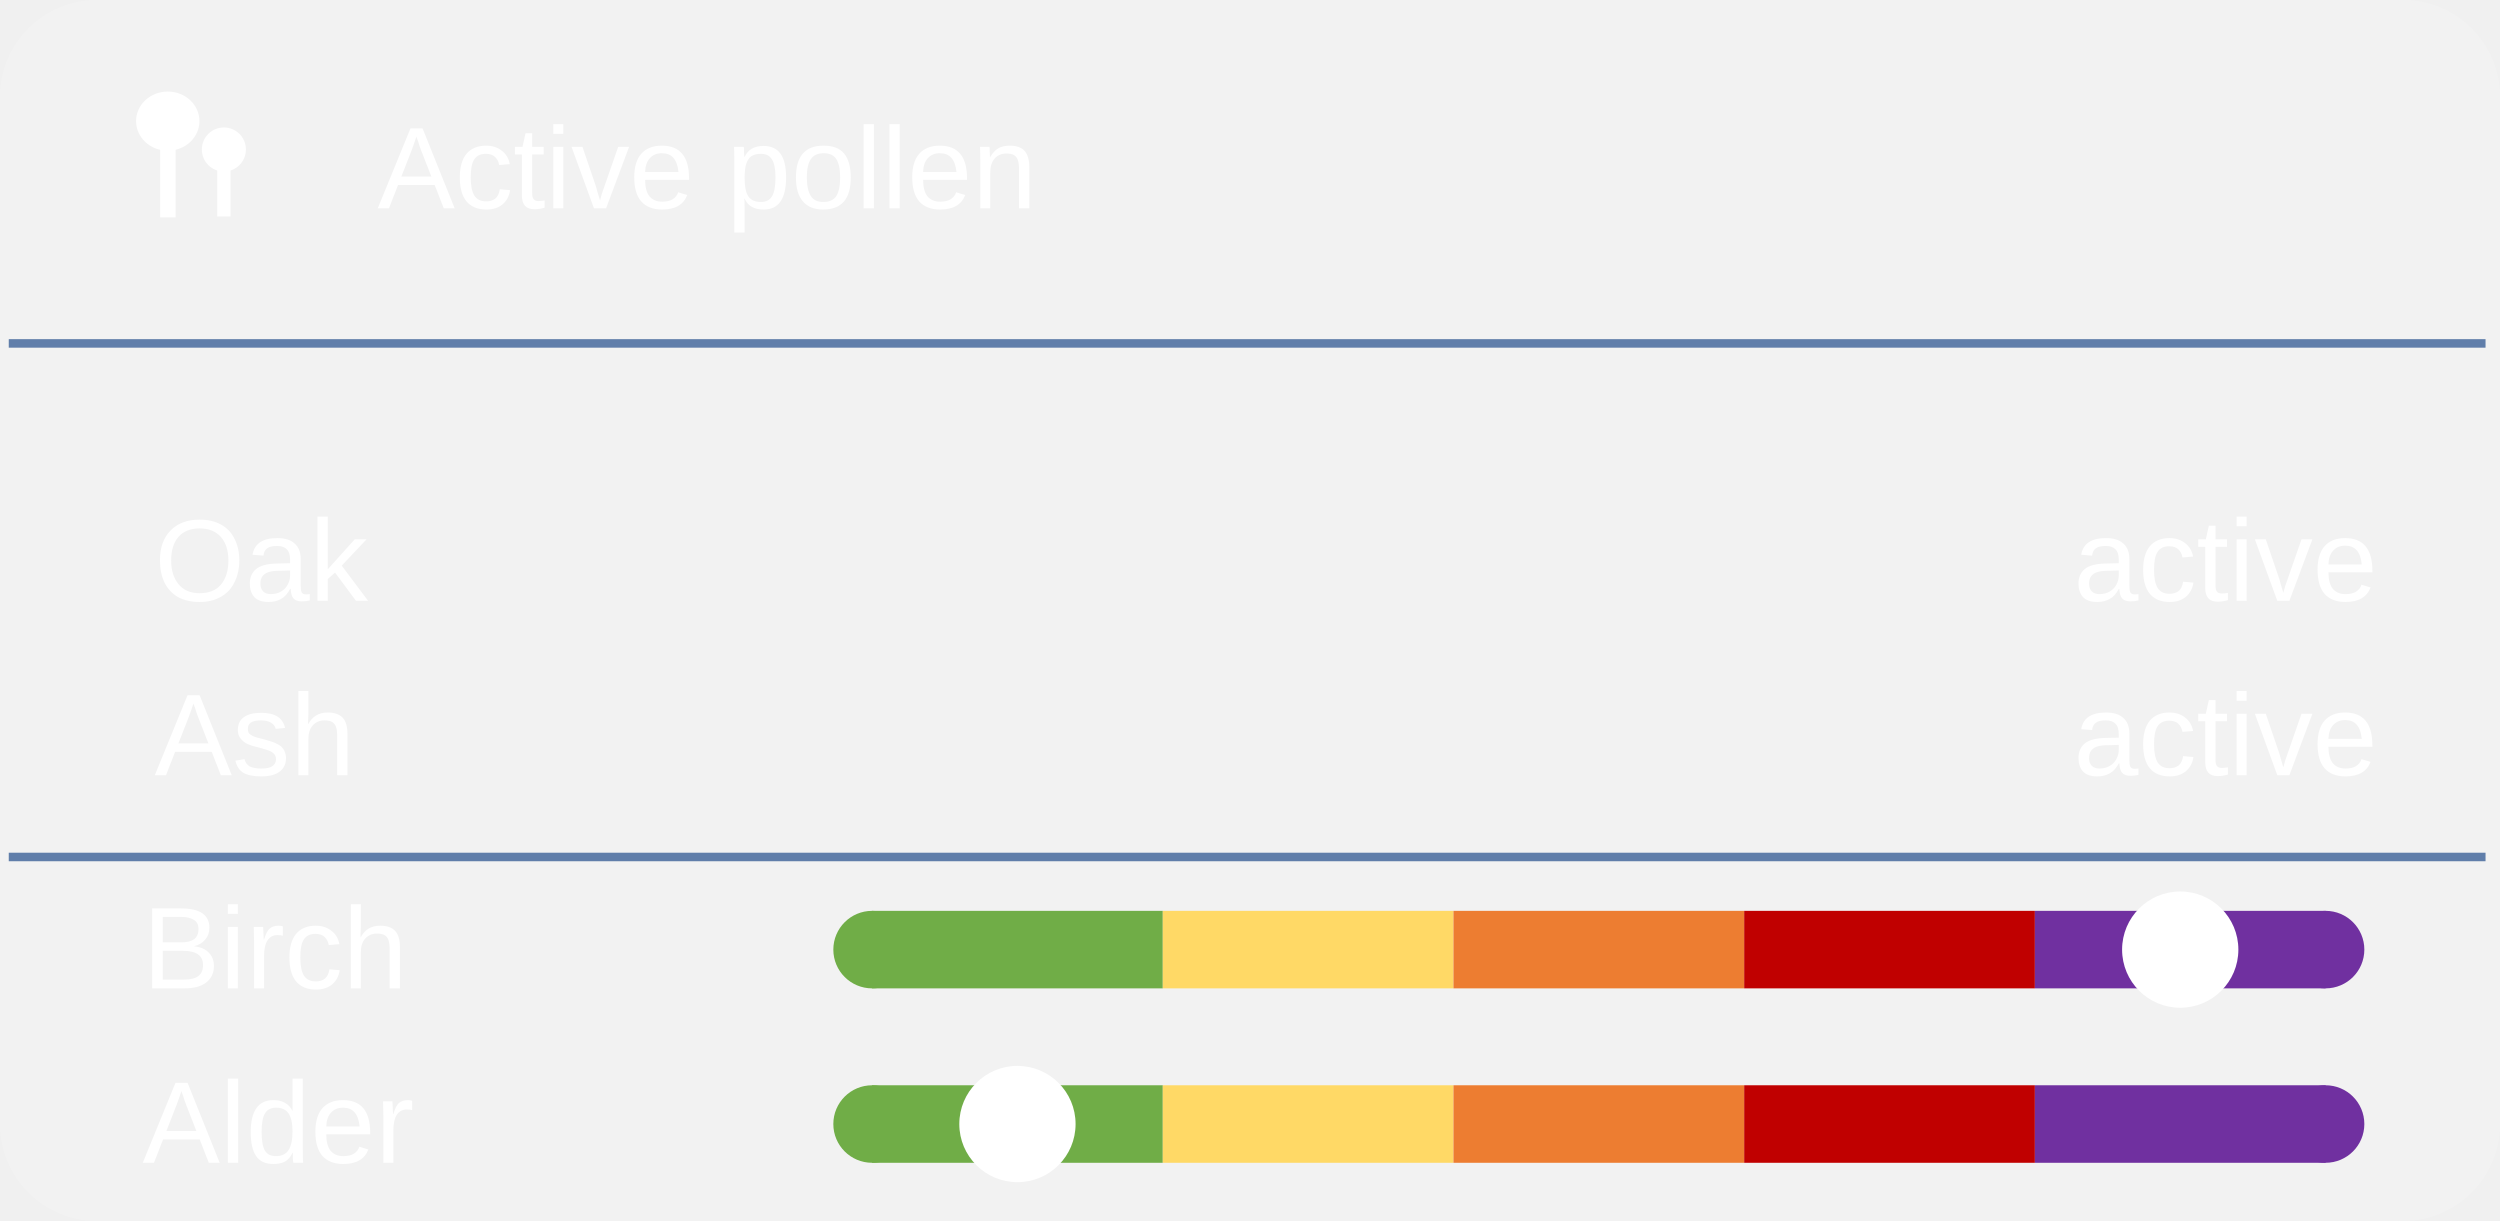
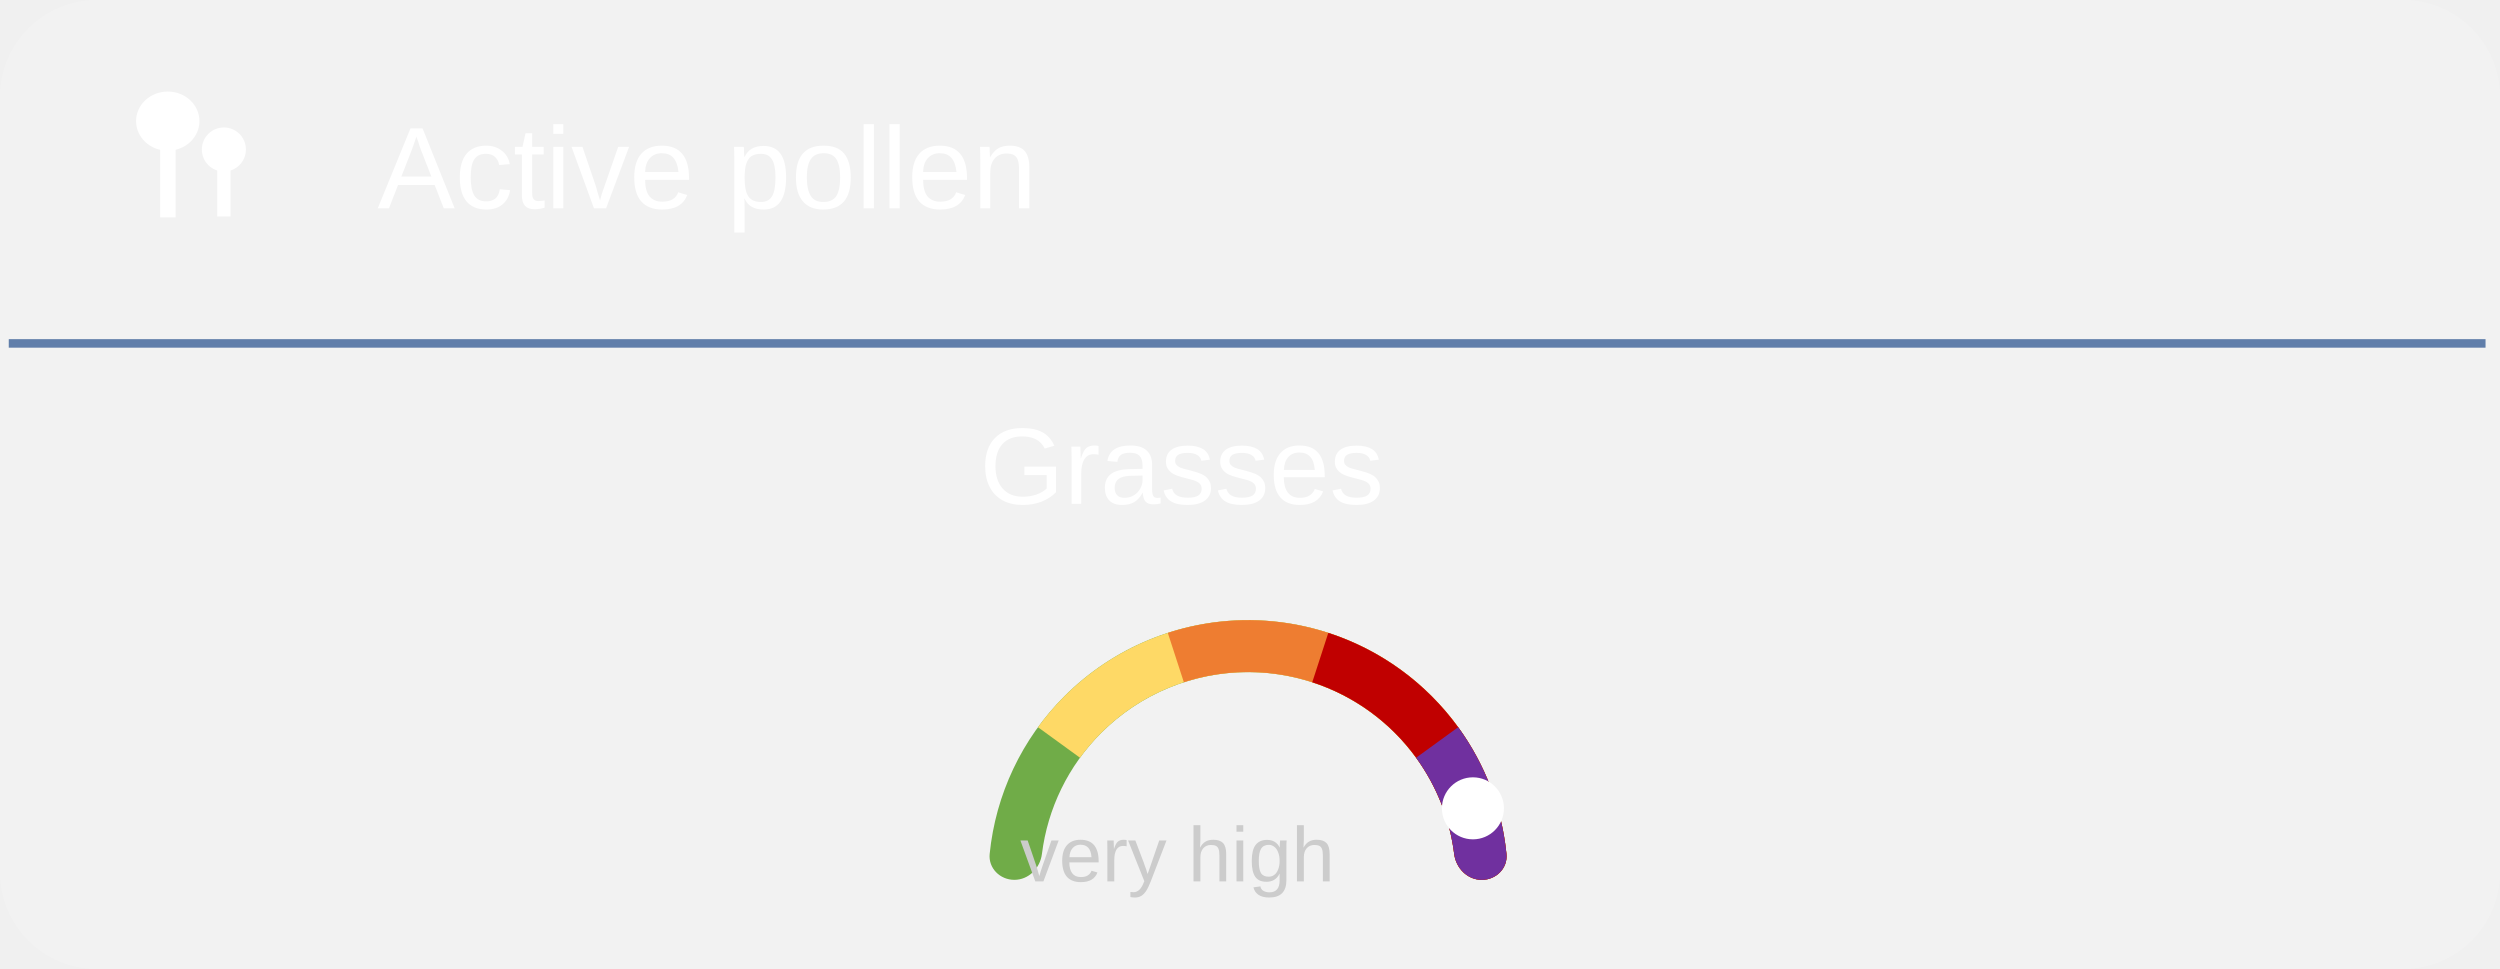
- <svg xmlns="http://www.w3.org/2000/svg" viewBox="35 88 129 63.0" version="1.1" id="svg740">
+ <svg xmlns="http://www.w3.org/2000/svg" viewBox="35 88 129.0 50.0" version="1.1" id="svg740">
  <defs id="defs737" />
  <g id="layer1">
-     <rect id="rectangle-white" x="35" y="88" width="129" height="63.0" rx="5" fill="white" fill-opacity="0.15" />
+     <rect id="rectangle-white" x="35" y="88" width="129.0" height="50.0" rx="5" fill="white" fill-opacity="0.15" />
    <g id="g1495" transform="translate(30.34297,94.25)">
      <g id="layer1-2">
        <ellipse style="fill:#ffffff;fill-opacity:1;stroke-width:0.265" id="path268" cx="13.313" cy="0.0" rx="1.635" ry="1.526" />
        <ellipse style="fill:#ffffff;fill-opacity:1;stroke-width:0.265" id="path272" cx="16.209" cy="1.464" rx="1.137" ry="1.137" />
        <rect style="fill:#ffffff;fill-opacity:1;stroke-width:0.265" id="rect326" width="0.794" height="3.566" x="12.923" y="1.401" />
        <rect style="fill:#ffffff;fill-opacity:1;stroke-width:0.265" id="rect328" width="0.685" height="2.554" x="15.866" y="2.367" />
      </g>
    </g>
    <text xml:space="preserve" style="font-family:Arial,Helvetica,sans-serif;font-size:6.0px;fill:#ffffff;stroke-width:0.265" x="54.476" y="98.75" id="text228">
      <tspan id="tspan226" style="fill:#ffffff;stroke-width:0.265" x="54.476" y="98.75">Active pollen</tspan>
    </text>
    <text xml:space="preserve" style="font-family:Arial,Helvetica,sans-serif;font-size:6.0px;fill:#ffffff;stroke-width:0.265" x="139.376" y="98.75" id="text334">
      <tspan id="tspan332" style="stroke-width:0.265" x="139.376" y="98.75" />
    </text>
    <rect style="fill:#607eaa;stroke-width:0.265" id="rect392" width="127.802" height="0.44" x="35.452" y="105.5" />
-     <text xml:space="preserve" style="font-family:Arial,Helvetica,sans-serif;font-size:6.0px;fill:#ffffff;stroke-width:0.265" x="42.974" y="119.0" id="text993">
-       <tspan id="tspan991" style="stroke-width:0.265" x="42.974" y="119.0">Oak</tspan>
-     </text>
-     <text xml:space="preserve" style="font-family:Arial,Helvetica,sans-serif;font-size:6.0px;fill:#ffffff;stroke-width:0.265" x="142.0" y="119.0" id="text1001">
-       <tspan id="tspan999" style="stroke-width:0.265" x="142.0" y="119.0">active</tspan>
-     </text>
-     <text xml:space="preserve" style="font-family:Arial,Helvetica,sans-serif;font-size:6.0px;fill:#ffffff;stroke-width:0.265" x="42.974" y="128.0" id="text993">
-       <tspan id="tspan991" style="stroke-width:0.265" x="42.974" y="128.0">Ash</tspan>
-     </text>
-     <text xml:space="preserve" style="font-family:Arial,Helvetica,sans-serif;font-size:6.0px;fill:#ffffff;stroke-width:0.265" x="142.0" y="128.0" id="text1001">
-       <tspan id="tspan999" style="stroke-width:0.265" x="142.0" y="128.0">active</tspan>
-     </text>
-     <rect style="fill:#607eaa;stroke-width:0.265" id="rect392" width="127.802" height="0.44" x="35.452" y="132.0" />
-     <rect style="fill:#70ad47;fill-opacity:1;stroke-width:0.219" id="rectgreen" width="15.0" height="4.0" x="80.0" y="135.0" />
-     <rect style="fill:#ffd966;fill-opacity:1;stroke-width:0.219" id="rectyellow" width="15.0" height="4.0" x="95.0" y="135.0" />
-     <rect style="fill:#ed7d31;fill-opacity:1;stroke-width:0.219" id="rectorange" width="15.0" height="4.0" x="110.0" y="135.0" />
-     <rect style="fill:#c00000;fill-opacity:1;stroke-width:0.219" id="rectred" width="15.0" height="4.0" x="125.0" y="135.0" />
-     <rect style="fill:#7030a0;fill-opacity:1;stroke-width:0.219" id="rectpurple" width="15.0" height="4.0" x="140.0" y="135.0" />
-     <ellipse style="fill:#70ad47;fill-opacity:1;stroke-width:0.265" id="path1639" cx="80.0" cy="137.0" rx="2.0" ry="2.0" />
-     <ellipse style="fill:#7030a0;fill-opacity:1;stroke-width:0.265" id="path1641" cx="155.0" cy="137.0" rx="2.0" ry="2.0" />
-     <text xml:space="preserve" style="font-family:Arial,Helvetica,sans-serif;font-size:6.0px;fill:#ffffff;stroke-width:0.265" x="42.352" y="139.0" id="text396">
-       <tspan id="tspan394" style="stroke-width:0.265" x="42.352" y="139.0">Birch</tspan>
-     </text>
-     <ellipse style="fill:#ffffff;fill-opacity:1;stroke-width:0.265" id="path1644" cx="147.5" cy="137.0" rx="3.0" ry="3.0" />
-     <rect style="fill:#70ad47;fill-opacity:1;stroke-width:0.219" id="rectgreen" width="15.0" height="4.0" x="80.0" y="144.0" />
-     <rect style="fill:#ffd966;fill-opacity:1;stroke-width:0.219" id="rectyellow" width="15.0" height="4.0" x="95.0" y="144.0" />
-     <rect style="fill:#ed7d31;fill-opacity:1;stroke-width:0.219" id="rectorange" width="15.0" height="4.0" x="110.0" y="144.0" />
-     <rect style="fill:#c00000;fill-opacity:1;stroke-width:0.219" id="rectred" width="15.0" height="4.0" x="125.0" y="144.0" />
-     <rect style="fill:#7030a0;fill-opacity:1;stroke-width:0.219" id="rectpurple" width="15.0" height="4.0" x="140.0" y="144.0" />
-     <ellipse style="fill:#70ad47;fill-opacity:1;stroke-width:0.265" id="path1639" cx="80.0" cy="146.0" rx="2.0" ry="2.0" />
-     <ellipse style="fill:#7030a0;fill-opacity:1;stroke-width:0.265" id="path1641" cx="155.0" cy="146.0" rx="2.0" ry="2.0" />
-     <text xml:space="preserve" style="font-family:Arial,Helvetica,sans-serif;font-size:6.0px;fill:#ffffff;stroke-width:0.265" x="42.352" y="148.0" id="text396">
-       <tspan id="tspan394" style="stroke-width:0.265" x="42.352" y="148.0">Alder</tspan>
-     </text>
-     <ellipse style="fill:#ffffff;fill-opacity:1;stroke-width:0.265" id="path1644" cx="87.5" cy="146.0" rx="3.0" ry="3.0" />
+     <g transform="translate(36.0,120.0) scale(0.4,0.4)">
+       <path d="M188.65 33.5C190.5 33.5 192.017 31.996 191.833 30.155C191.065 22.499 187.677 15.301 182.188 9.812C175.906 3.529 167.385 6.7078e-07 158.5 0C149.615 -6.7078e-07 141.094 3.529 134.812 9.812C129.323 15.301 125.935 22.499 125.167 30.155C124.983 31.996 126.5 33.5 128.35 33.5V33.5C130.2 33.5 131.678 31.994 131.909 30.159C132.647 24.283 135.318 18.781 139.55 14.55C144.576 9.524 151.392 6.7 158.5 6.7C165.608 6.7 172.424 9.524 177.45 14.55C181.682 18.781 184.353 24.283 185.091 30.159C185.322 31.994 186.8 33.5 188.65 33.5V33.5Z" fill="#70AC48" id="path1982" />
+       <path d="M188.65 33.5C190.5 33.5 192.017 31.996 191.832 30.155C191.242 24.271 189.101 18.626 185.602 13.809C181.443 8.086 175.58 3.826 168.852 1.64C162.123 -0.547 154.876 -0.547 148.147 1.64C141.419 3.826 135.556 8.086 131.397 13.809L136.818 17.747C140.145 13.169 144.835 9.761 150.218 8.012C155.6 6.263 161.399 6.263 166.781 8.012C172.164 9.761 176.855 13.169 180.181 17.747C182.849 21.419 184.529 25.692 185.09 30.159C185.321 31.994 186.799 33.5 188.65 33.5V33.5Z" fill="#FED966" id="path1984" />
+       <path d="M188.65 33.5C190.5 33.5 192.017 31.996 191.832 30.155C191.418 26.029 190.24 22.004 188.348 18.291C185.948 13.581 182.467 9.505 178.19 6.398C173.913 3.291 168.962 1.239 163.74 0.412C158.519 -0.415 153.175 0.006 148.147 1.64L150.218 8.012C154.24 6.705 158.515 6.368 162.692 7.03C166.869 7.692 170.831 9.332 174.252 11.818C177.674 14.304 180.458 17.565 182.379 21.333C183.79 24.103 184.705 27.09 185.09 30.159C185.321 31.994 186.799 33.5 188.65 33.5V33.5Z" fill="#EE7D31" id="path1986" />
+       <path d="M188.65 33.5C190.5 33.5 192.017 31.997 191.832 30.155C191.242 24.271 189.101 18.626 185.602 13.809C181.443 8.086 175.58 3.826 168.852 1.64L166.781 8.012C172.164 9.761 176.855 13.169 180.181 17.747C182.849 21.419 184.529 25.692 185.091 30.159C185.321 31.994 186.799 33.5 188.65 33.5V33.5Z" fill="#C00000" id="path1988" />
+       <path d="M188.65 33.5C190.5 33.5 192.017 31.996 191.833 30.155C191.242 24.271 189.102 18.626 185.602 13.809L180.182 17.747C182.849 21.419 184.53 25.692 185.091 30.159C185.322 31.994 186.8 33.5 188.65 33.5V33.5Z" fill="#70309F" id="path1990" />
+       <text xml:space="preserve" id="text4352">
+         <tspan id="tspan4350" x="158.5" y="33.7" style="font-family:Arial,Helvetica,sans-serif;font-size:10px;text-align:center;text-anchor:middle;fill:#cccccc;fill-opacity:1"> very high</tspan>
+       </text>
+       <text xml:space="preserve" id="text4458">
+         <tspan id="tspan4456" x="158.5" y="-15.0" style="font-family:Arial,Helvetica,sans-serif;font-size:14px;text-align:center;text-anchor:middle;fill:#ffffff;fill-opacity:1"> Grasses</tspan>
+       </text>
+       <circle style="fill:#ffffff" id="cursor1" cx="187.507" cy="24.275" r="4.0" />
+     </g>
  </g>
</svg>
